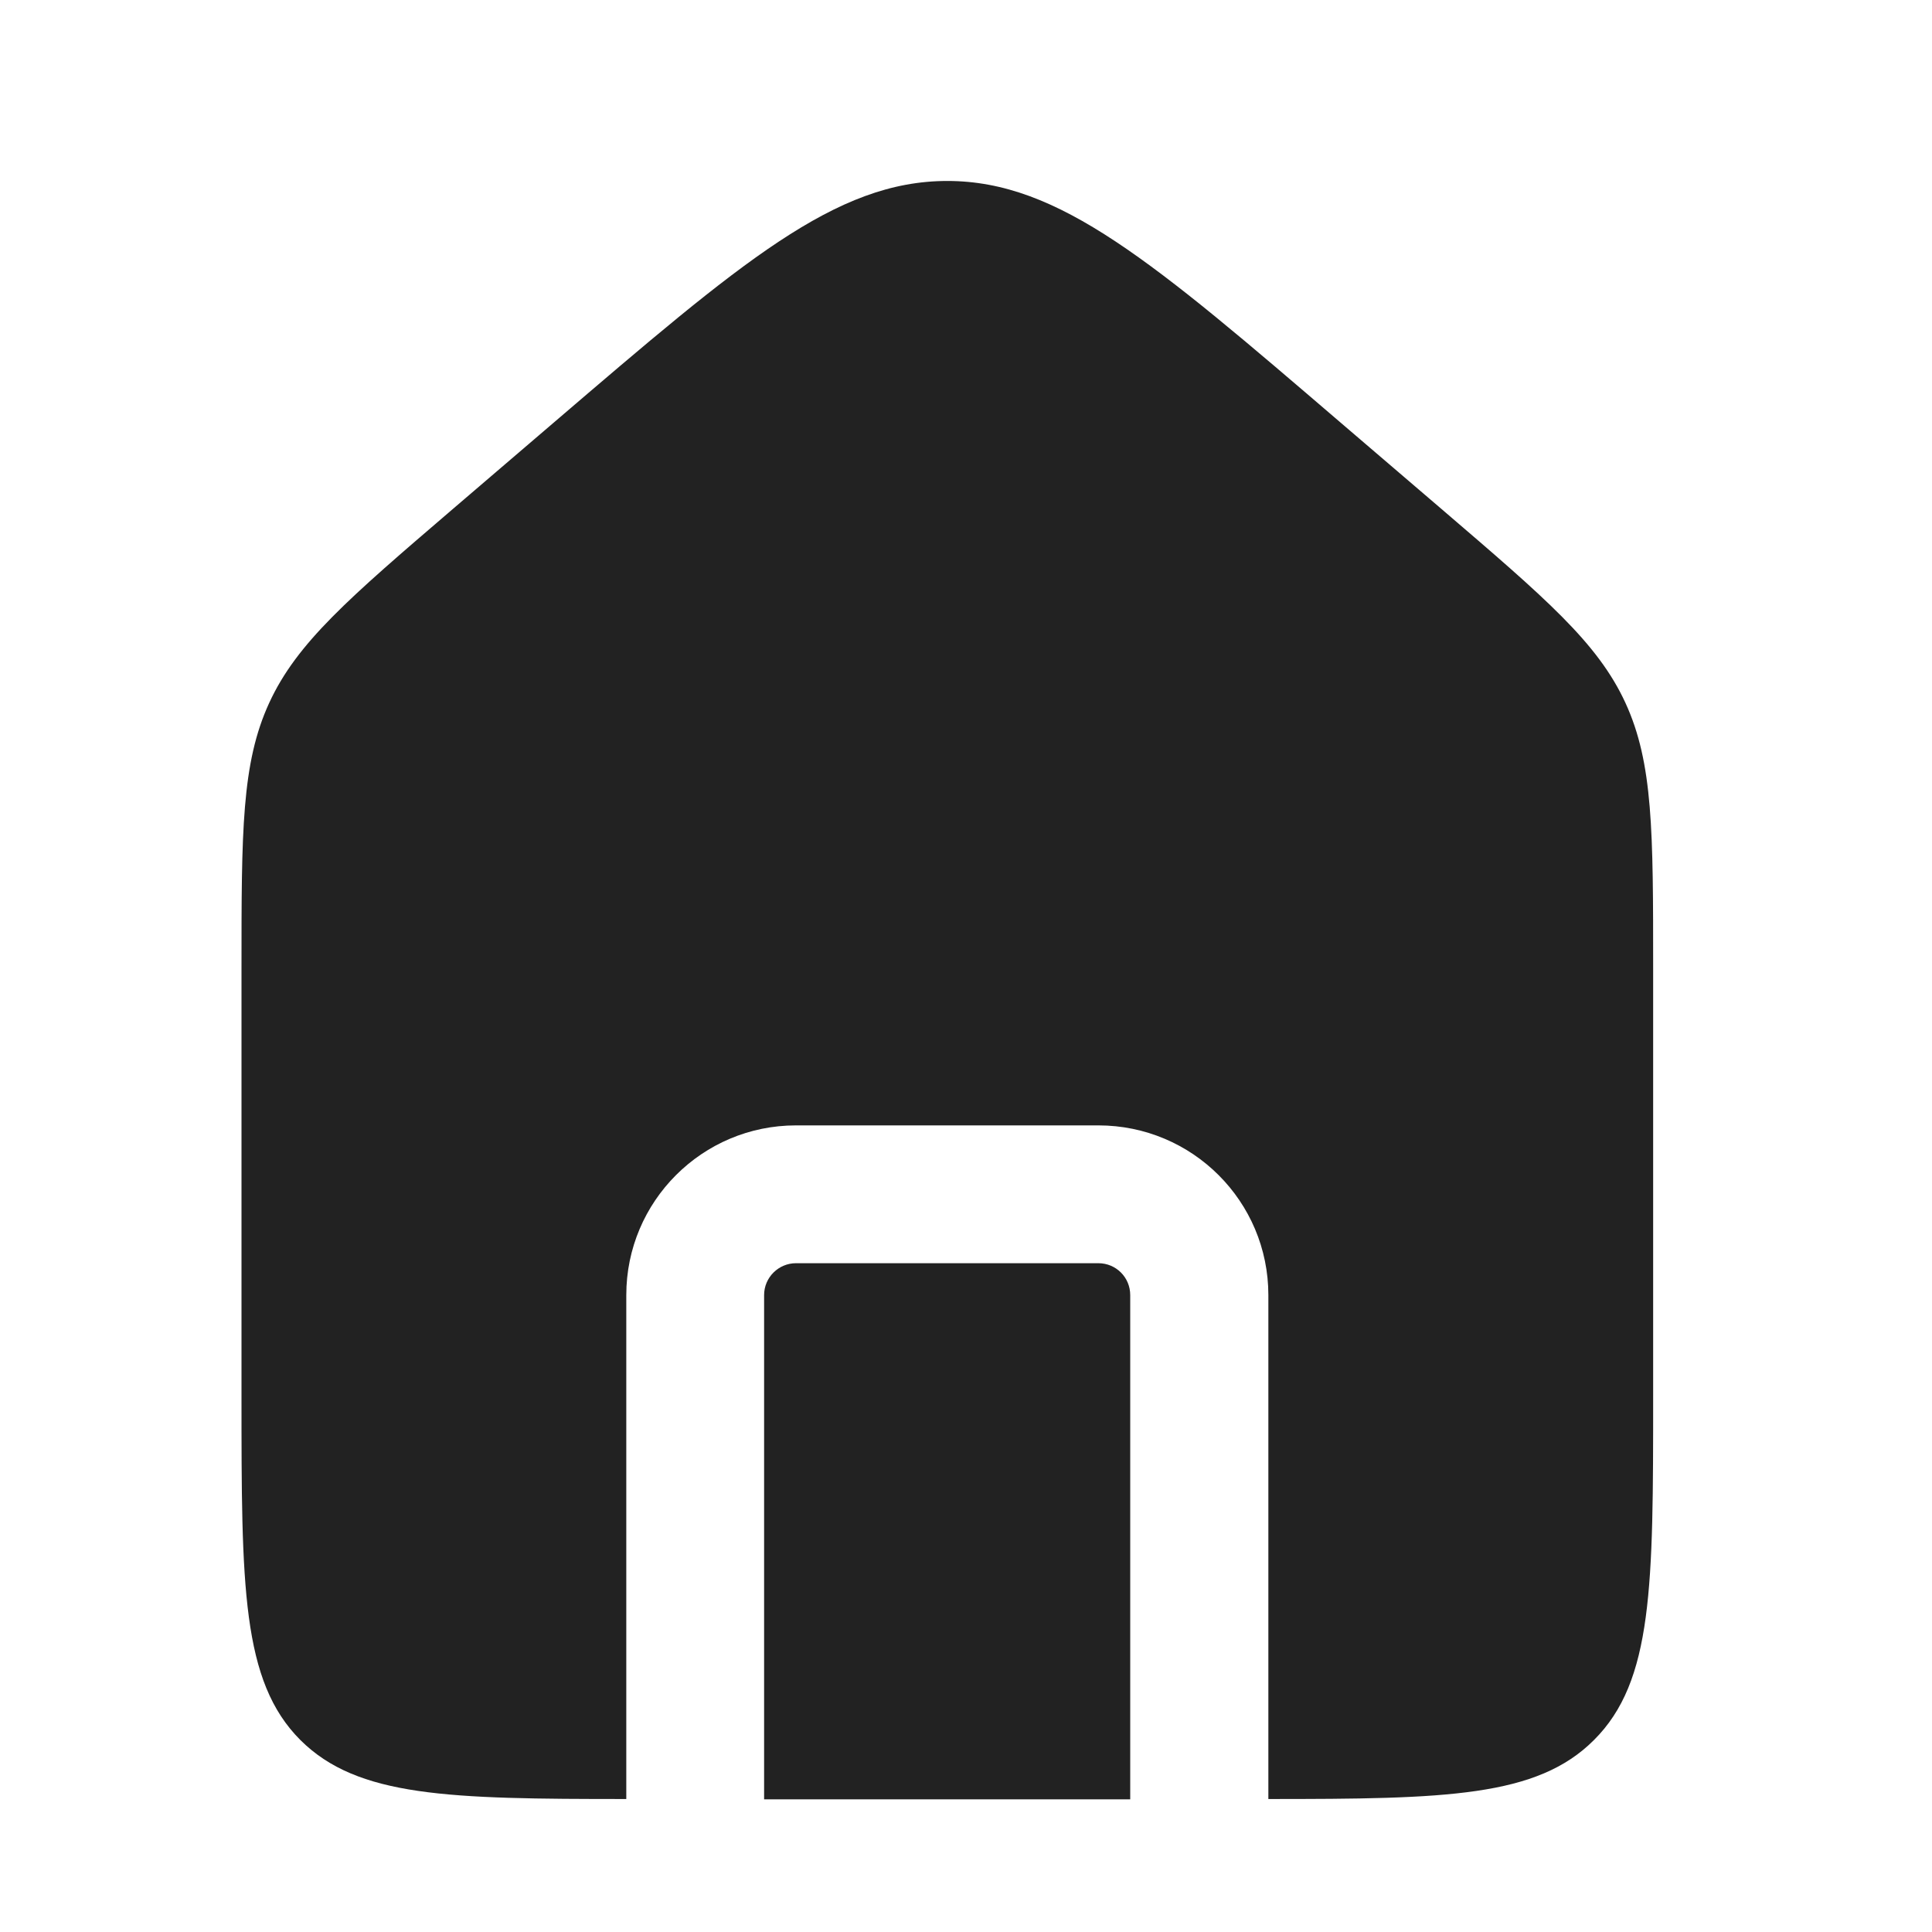
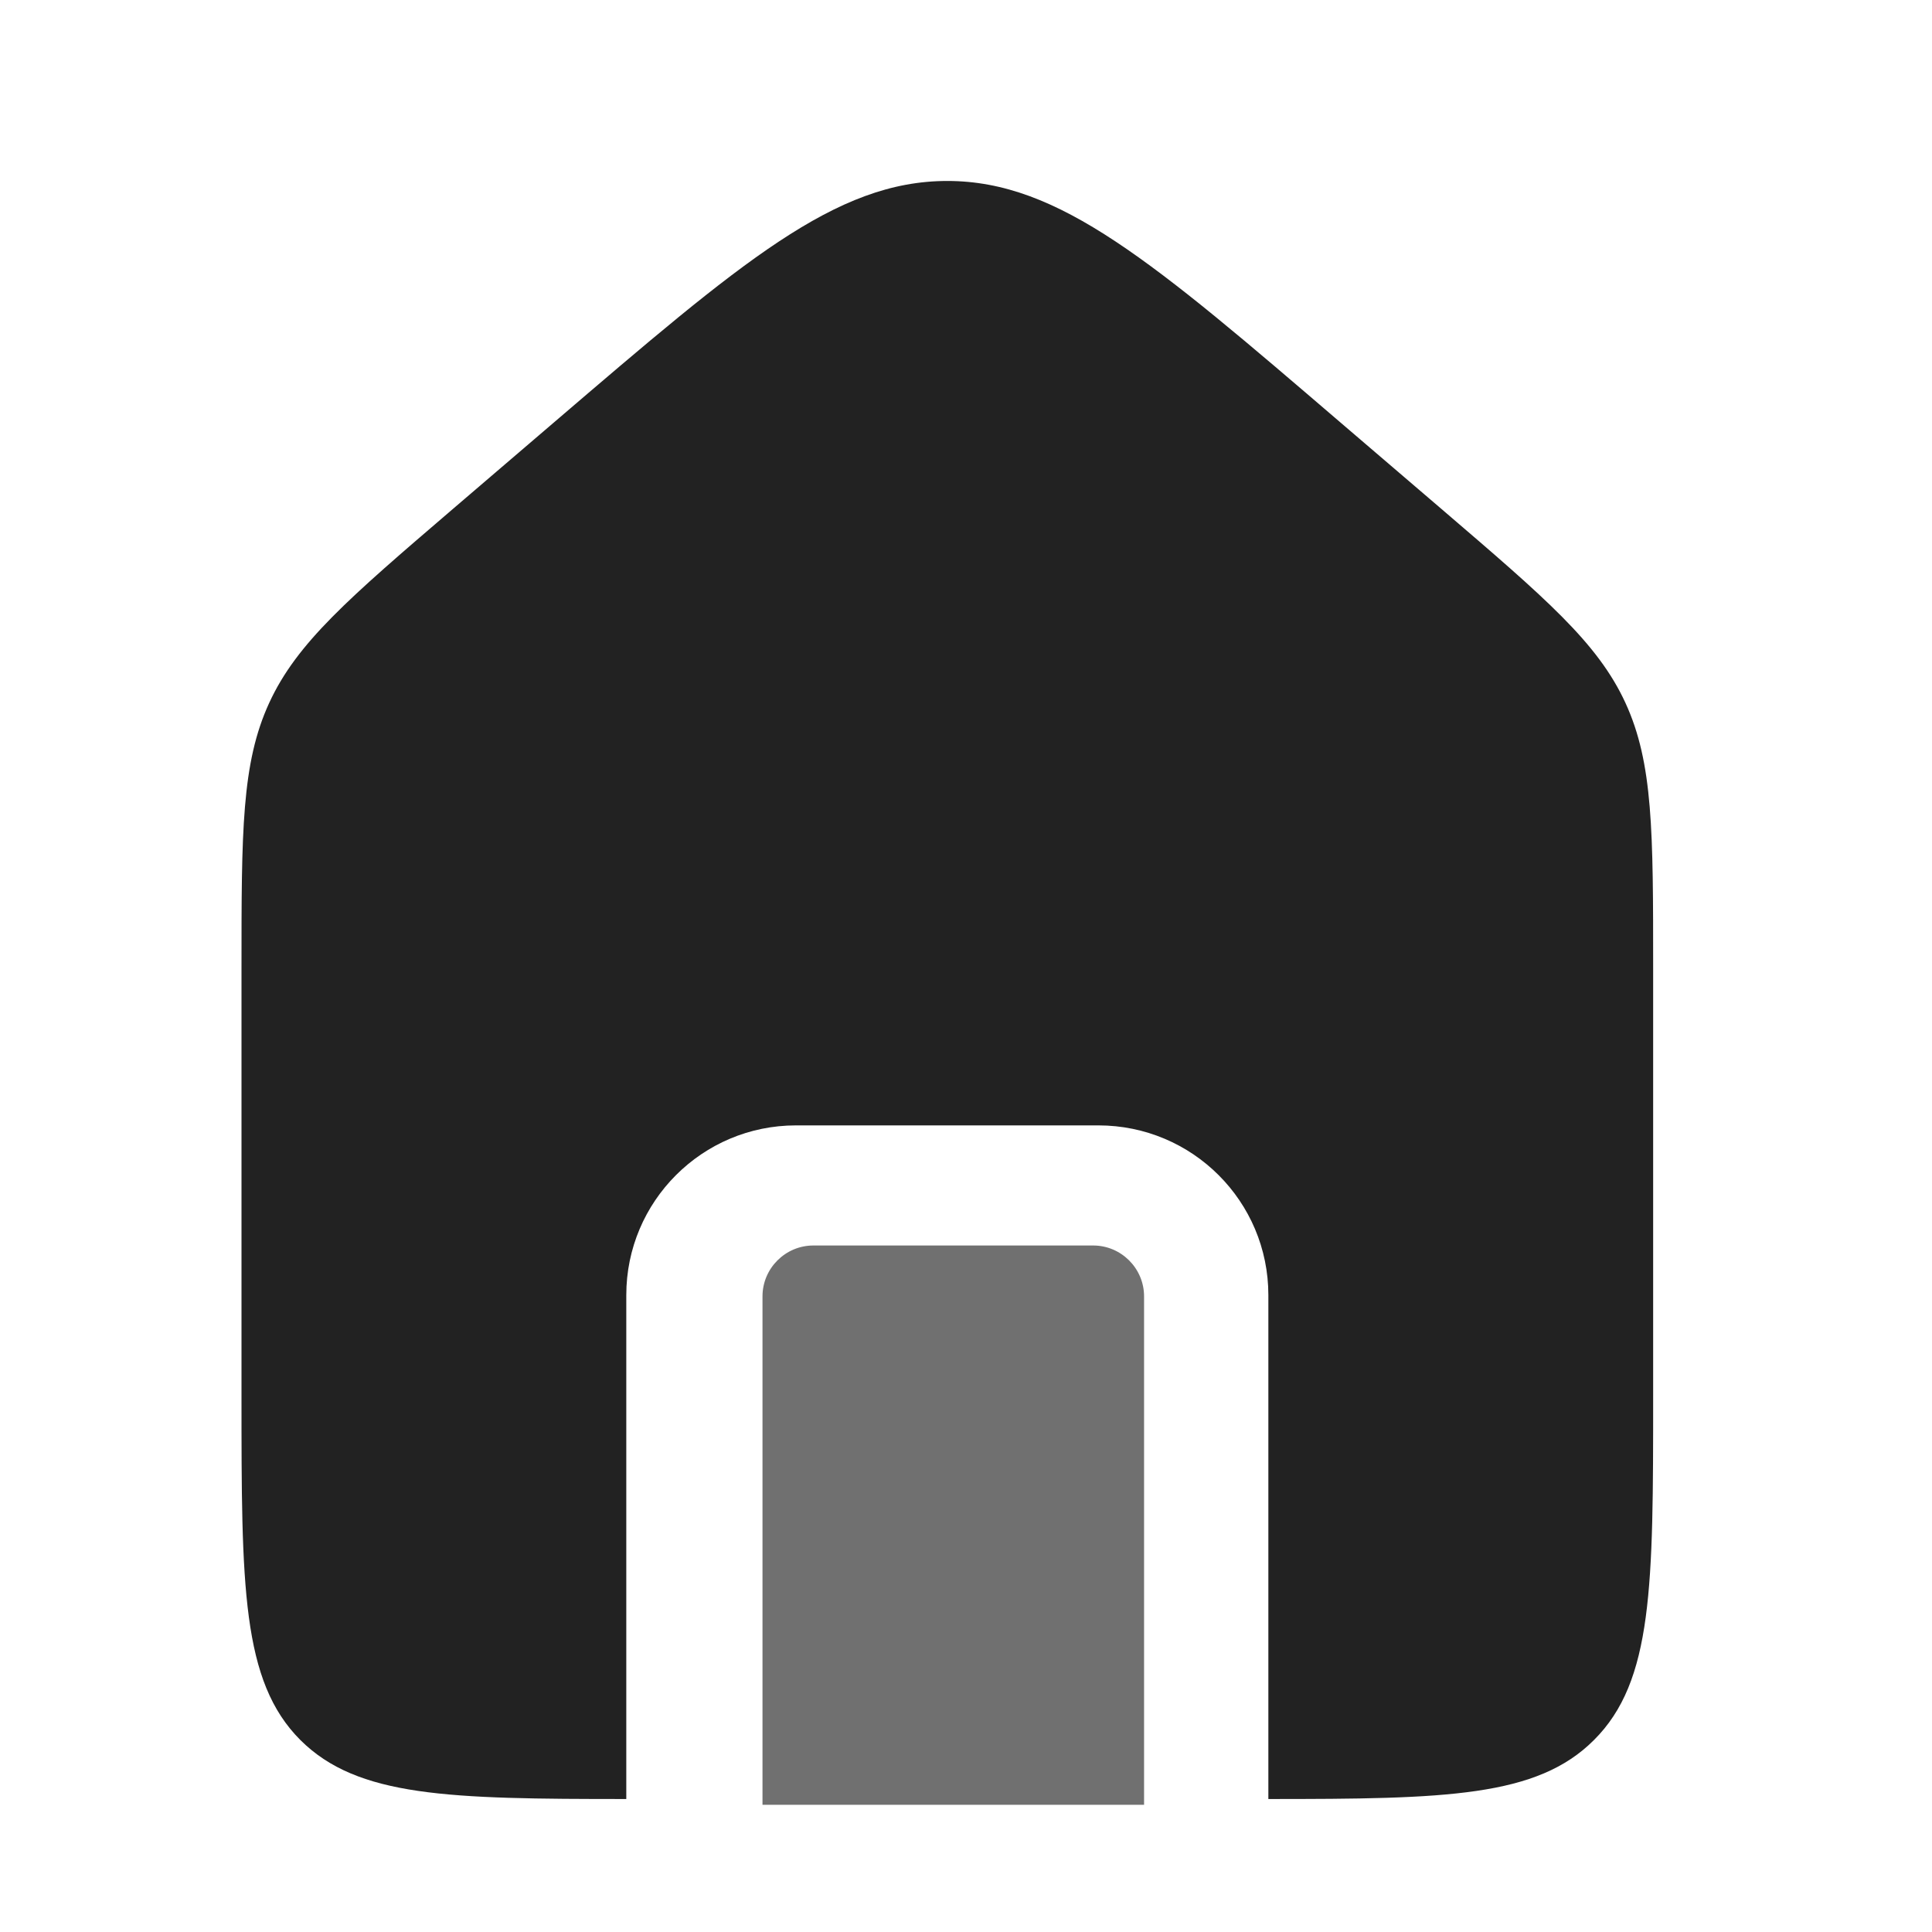
<svg xmlns="http://www.w3.org/2000/svg" width="6" height="6" viewBox="0 0 6 6" fill="none">
-   <path fill-rule="evenodd" clip-rule="evenodd" d="M0.836 2.183C0.75 2.37 0.75 2.582 0.75 3.007V4.335C0.75 4.925 0.75 5.221 0.933 5.404C1.111 5.581 1.393 5.587 1.945 5.587V4.022C1.945 3.731 2.181 3.495 2.472 3.495H3.411C3.703 3.495 3.939 3.731 3.939 4.022V5.587C4.491 5.587 4.773 5.581 4.95 5.404C5.134 5.221 5.134 4.925 5.134 4.335V3.007C5.134 2.582 5.134 2.37 5.048 2.183C4.962 1.996 4.8 1.858 4.477 1.581L4.164 1.313C3.581 0.813 3.289 0.562 2.942 0.562C2.594 0.562 2.303 0.813 1.719 1.313L1.406 1.581C1.083 1.858 0.922 1.996 0.836 2.183ZM3.51 5.588V4.022C3.51 3.967 3.466 3.923 3.411 3.923H2.472C2.418 3.923 2.373 3.967 2.373 4.022V5.588H3.51Z" fill="#222222" />
+   <path fill-rule="evenodd" clip-rule="evenodd" d="M0.75 3.007C0.75 2.582 0.75 2.37 0.836 2.183C0.922 1.996 1.083 1.858 1.406 1.581L1.719 1.313L1.719 1.313C2.303 0.813 2.594 0.562 2.942 0.562C3.289 0.562 3.581 0.813 4.164 1.313L4.477 1.581C4.8 1.858 4.962 1.996 5.048 2.183C5.134 2.37 5.134 2.582 5.134 3.007V4.335C5.134 4.925 5.134 5.221 4.95 5.404C4.773 5.581 4.491 5.587 3.939 5.587V4.022C3.939 3.731 3.703 3.495 3.411 3.495H2.472C2.181 3.495 1.945 3.731 1.945 4.022V5.587C1.393 5.587 1.111 5.581 0.933 5.404C0.75 5.221 0.75 4.925 0.75 4.335V3.007Z" fill="#222222" />
+   <path d="M2.368 4.026C2.368 3.939 2.439 3.868 2.526 3.868H3.395C3.482 3.868 3.553 3.939 3.553 4.026V5.605H2.368V4.026Z" fill="black" fill-opacity="0.56" />
</svg>
